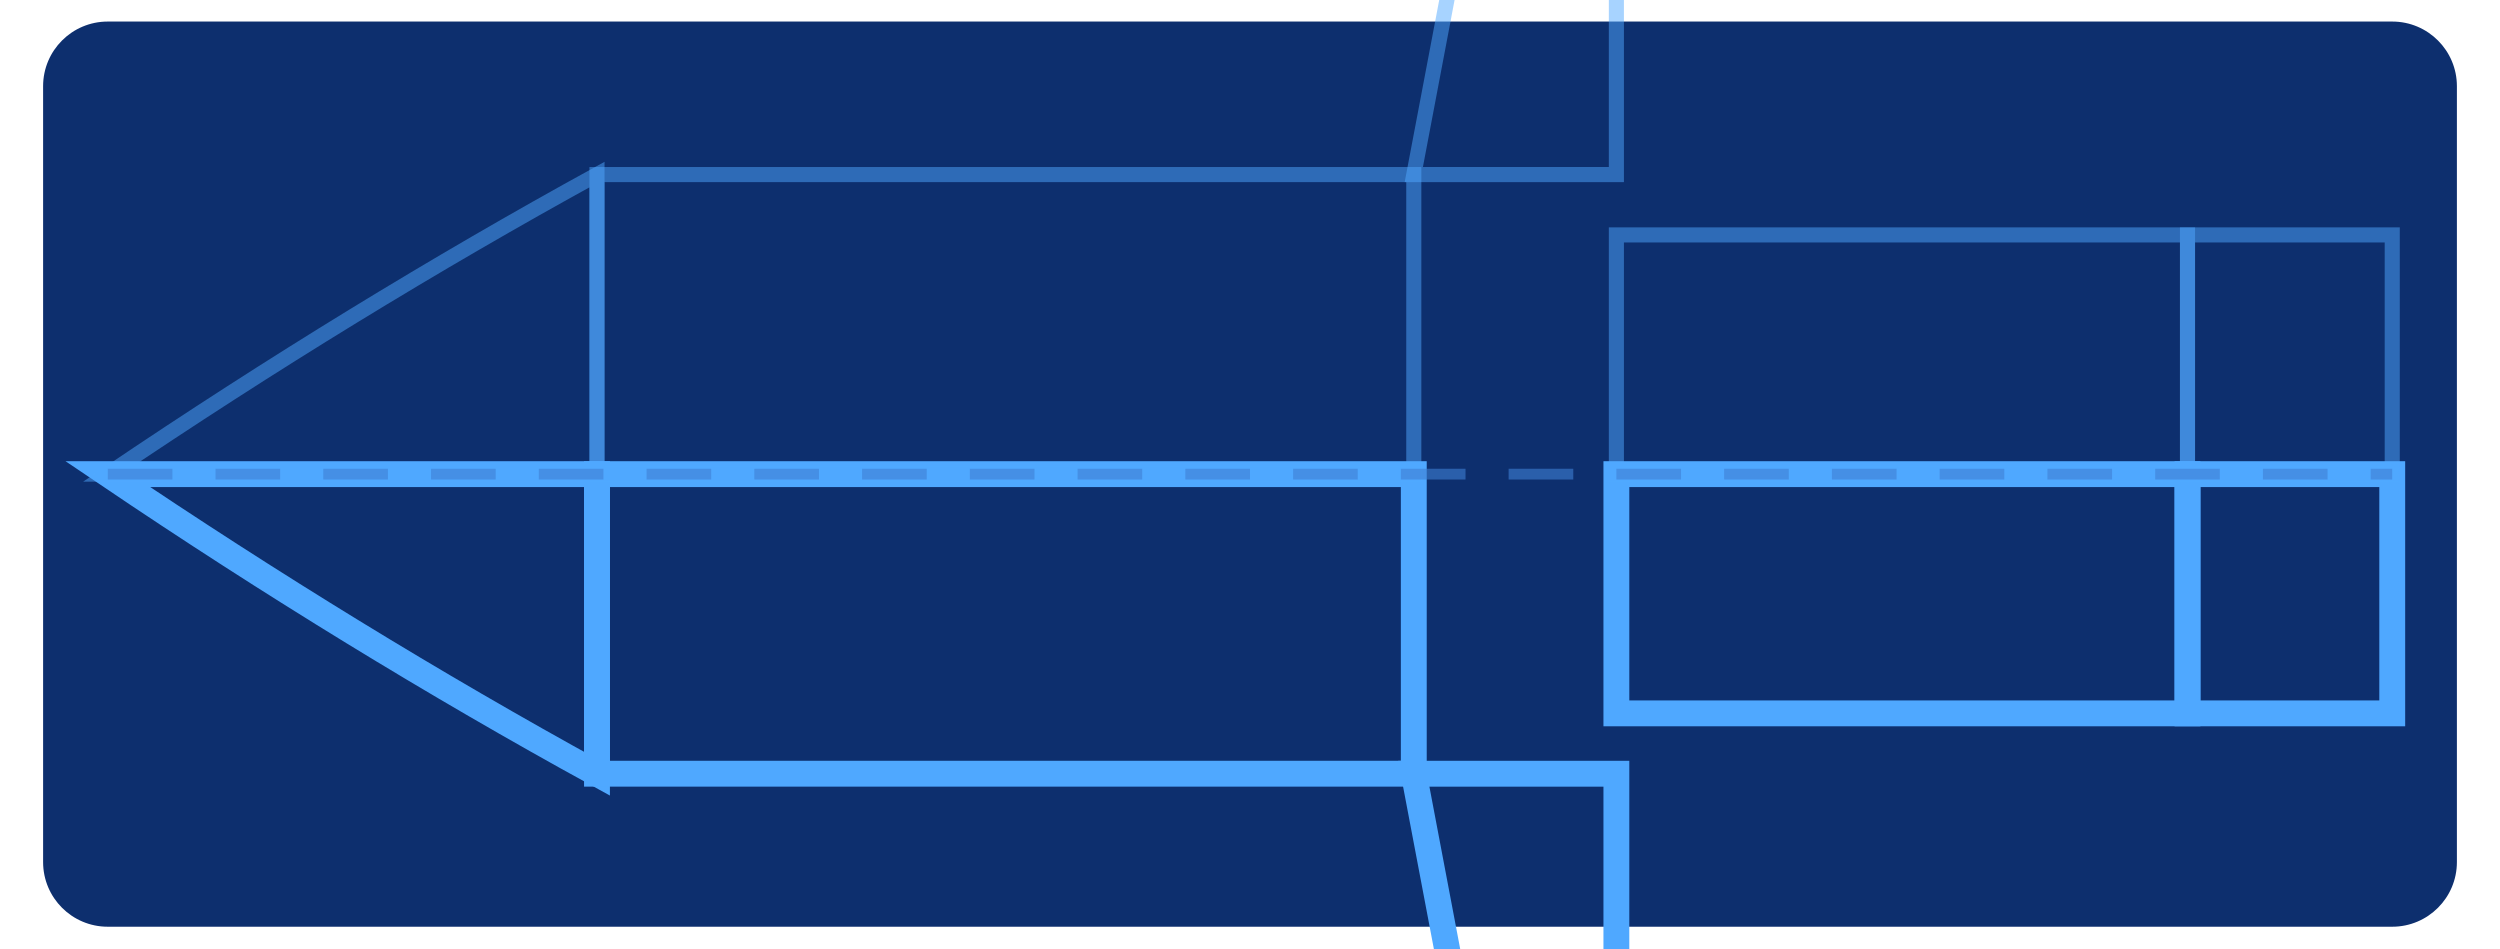
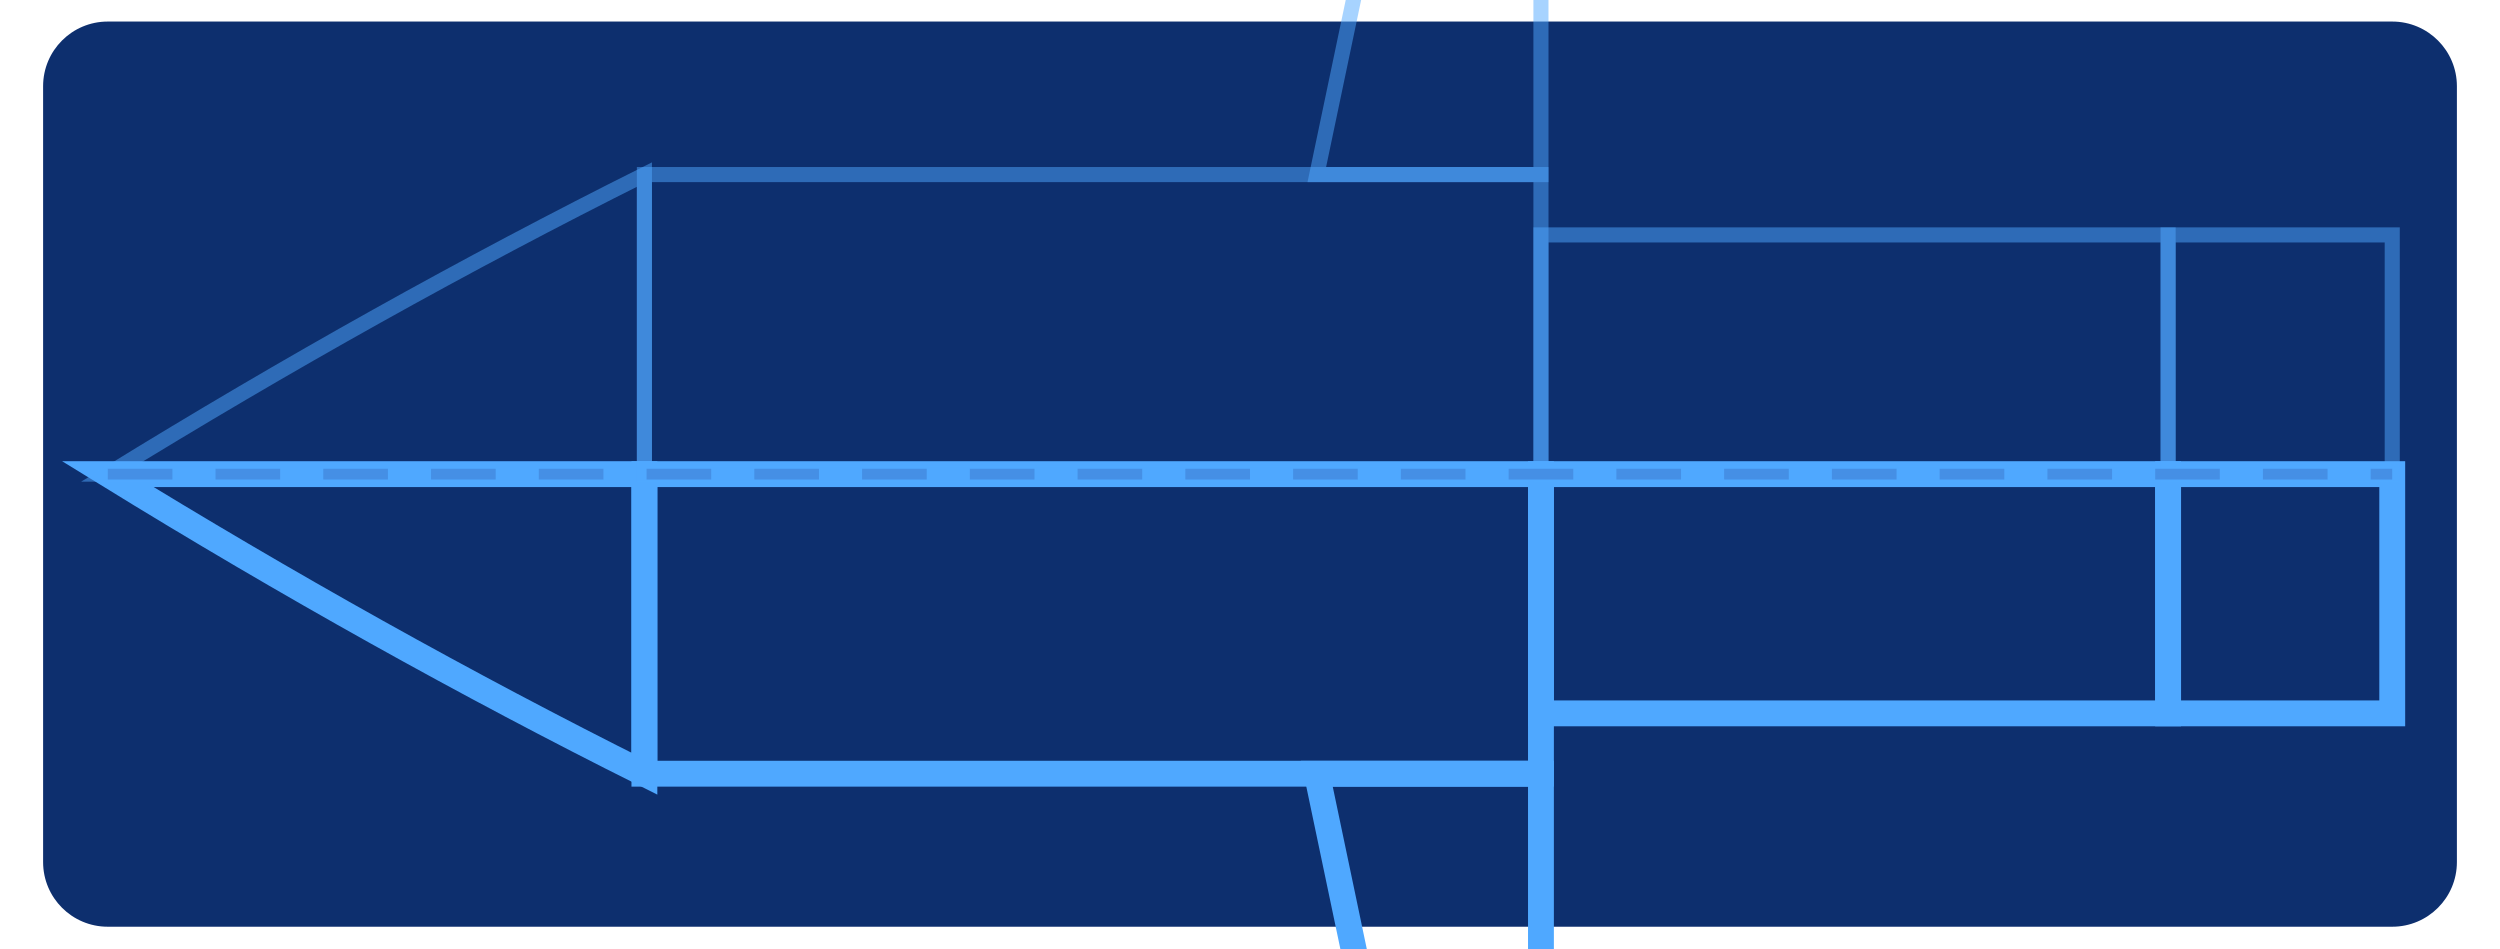
<svg xmlns="http://www.w3.org/2000/svg" viewBox="0 0 116 44" width="232" height="88" preserveAspectRatio="xMidYMid meet">
  <rect x="2" y="1" width="112" height="42" rx="3" fill="#0d2f6e" />
-   <path d="M 5.0 22.0 Q 16.4 29.7 27.7 35.9 L 27.7 22.0 Z" fill="none" stroke="#4fa8ff" stroke-width="1.2" />
-   <path d="M 5.0 22.0 Q 16.4 29.7 27.7 35.9 L 27.7 22.0 Z" transform="translate(0 44) scale(1 -1)" fill="none" stroke="#4fa8ff" stroke-width="0.7" opacity="0.5" />
-   <path d="M 27.7 22.0 L 27.7 35.9 L 65.6 35.9 L 65.6 22.0 Z" fill="none" stroke="#4fa8ff" stroke-width="1.2" />
-   <path d="M 27.7 22.0 L 27.7 35.9 L 65.6 35.9 L 65.6 22.0 Z" transform="translate(0 44) scale(1 -1)" fill="none" stroke="#4fa8ff" stroke-width="0.7" opacity="0.5" />
-   <path d="M 65.6 35.9 L 72.2 70.7 L 75.0 70.7 L 75.0 35.9 Z" fill="none" stroke="#4fa8ff" stroke-width="1.2" />
-   <path d="M 65.6 35.9 L 72.2 70.7 L 75.0 70.7 L 75.0 35.9 Z" transform="translate(0 44) scale(1 -1)" fill="none" stroke="#4fa8ff" stroke-width="0.7" opacity="0.5" />
-   <path d="M 75.0 22.0 L 75.0 33.1 L 101.5 33.1 L 101.5 22.0 Z" fill="none" stroke="#4fa8ff" stroke-width="1.2" />
-   <path d="M 75.0 22.0 L 75.0 33.1 L 101.5 33.1 L 101.5 22.0 Z" transform="translate(0 44) scale(1 -1)" fill="none" stroke="#4fa8ff" stroke-width="0.7" opacity="0.5" />
-   <path d="M 101.5 22.0 L 101.5 33.1 L 111.0 33.1 L 111.0 22.0 Z" fill="none" stroke="#4fa8ff" stroke-width="1.2" />
-   <path d="M 101.5 22.0 L 101.5 33.1 L 111.0 33.1 L 111.0 22.0 Z" transform="translate(0 44) scale(1 -1)" fill="none" stroke="#4fa8ff" stroke-width="0.7" opacity="0.5" />
+   <path d="M 5.0 22.0 Q 17.5 29.7 29.9 35.9 L 29.9 22.0 Z" fill="none" stroke="#4fa8ff" stroke-width="1.2" />
+   <path d="M 5.0 22.0 Q 17.5 29.7 29.9 35.9 L 29.9 22.0 Z" transform="translate(0 44) scale(1 -1)" fill="none" stroke="#4fa8ff" stroke-width="0.7" opacity="0.5" />
+   <path d="M 29.9 22.0 L 29.9 35.9 L 71.5 35.9 L 71.5 22.0 Z" fill="none" stroke="#4fa8ff" stroke-width="1.2" />
+   <path d="M 29.9 22.0 L 29.9 35.9 L 71.5 35.9 L 71.5 22.0 Z" transform="translate(0 44) scale(1 -1)" fill="none" stroke="#4fa8ff" stroke-width="0.7" opacity="0.5" />
+   <path d="M 61.1 35.9 L 68.4 70.7 L 71.5 70.7 L 71.5 35.9 Z" fill="none" stroke="#4fa8ff" stroke-width="1.2" />
+   <path d="M 61.1 35.9 L 68.4 70.7 L 71.5 70.7 L 71.5 35.9 Z" transform="translate(0 44) scale(1 -1)" fill="none" stroke="#4fa8ff" stroke-width="0.7" opacity="0.5" />
+   <path d="M 71.5 22.0 L 71.5 33.1 L 100.6 33.1 L 100.6 22.0 Z" fill="none" stroke="#4fa8ff" stroke-width="1.2" />
+   <path d="M 71.5 22.0 L 71.5 33.1 L 100.6 33.1 L 100.6 22.0 Z" transform="translate(0 44) scale(1 -1)" fill="none" stroke="#4fa8ff" stroke-width="0.7" opacity="0.5" />
+   <path d="M 100.6 22.0 L 100.6 33.1 L 111.0 33.1 L 111.0 22.0 Z" fill="none" stroke="#4fa8ff" stroke-width="1.2" />
+   <path d="M 100.6 22.0 L 100.6 33.1 L 111.0 33.1 L 111.0 22.0 Z" transform="translate(0 44) scale(1 -1)" fill="none" stroke="#4fa8ff" stroke-width="0.7" opacity="0.5" />
  <line x1="5" y1="22" x2="111" y2="22" stroke="#3d7fd4" stroke-width="0.5" stroke-dasharray="3 2" opacity="0.6" />
</svg>
